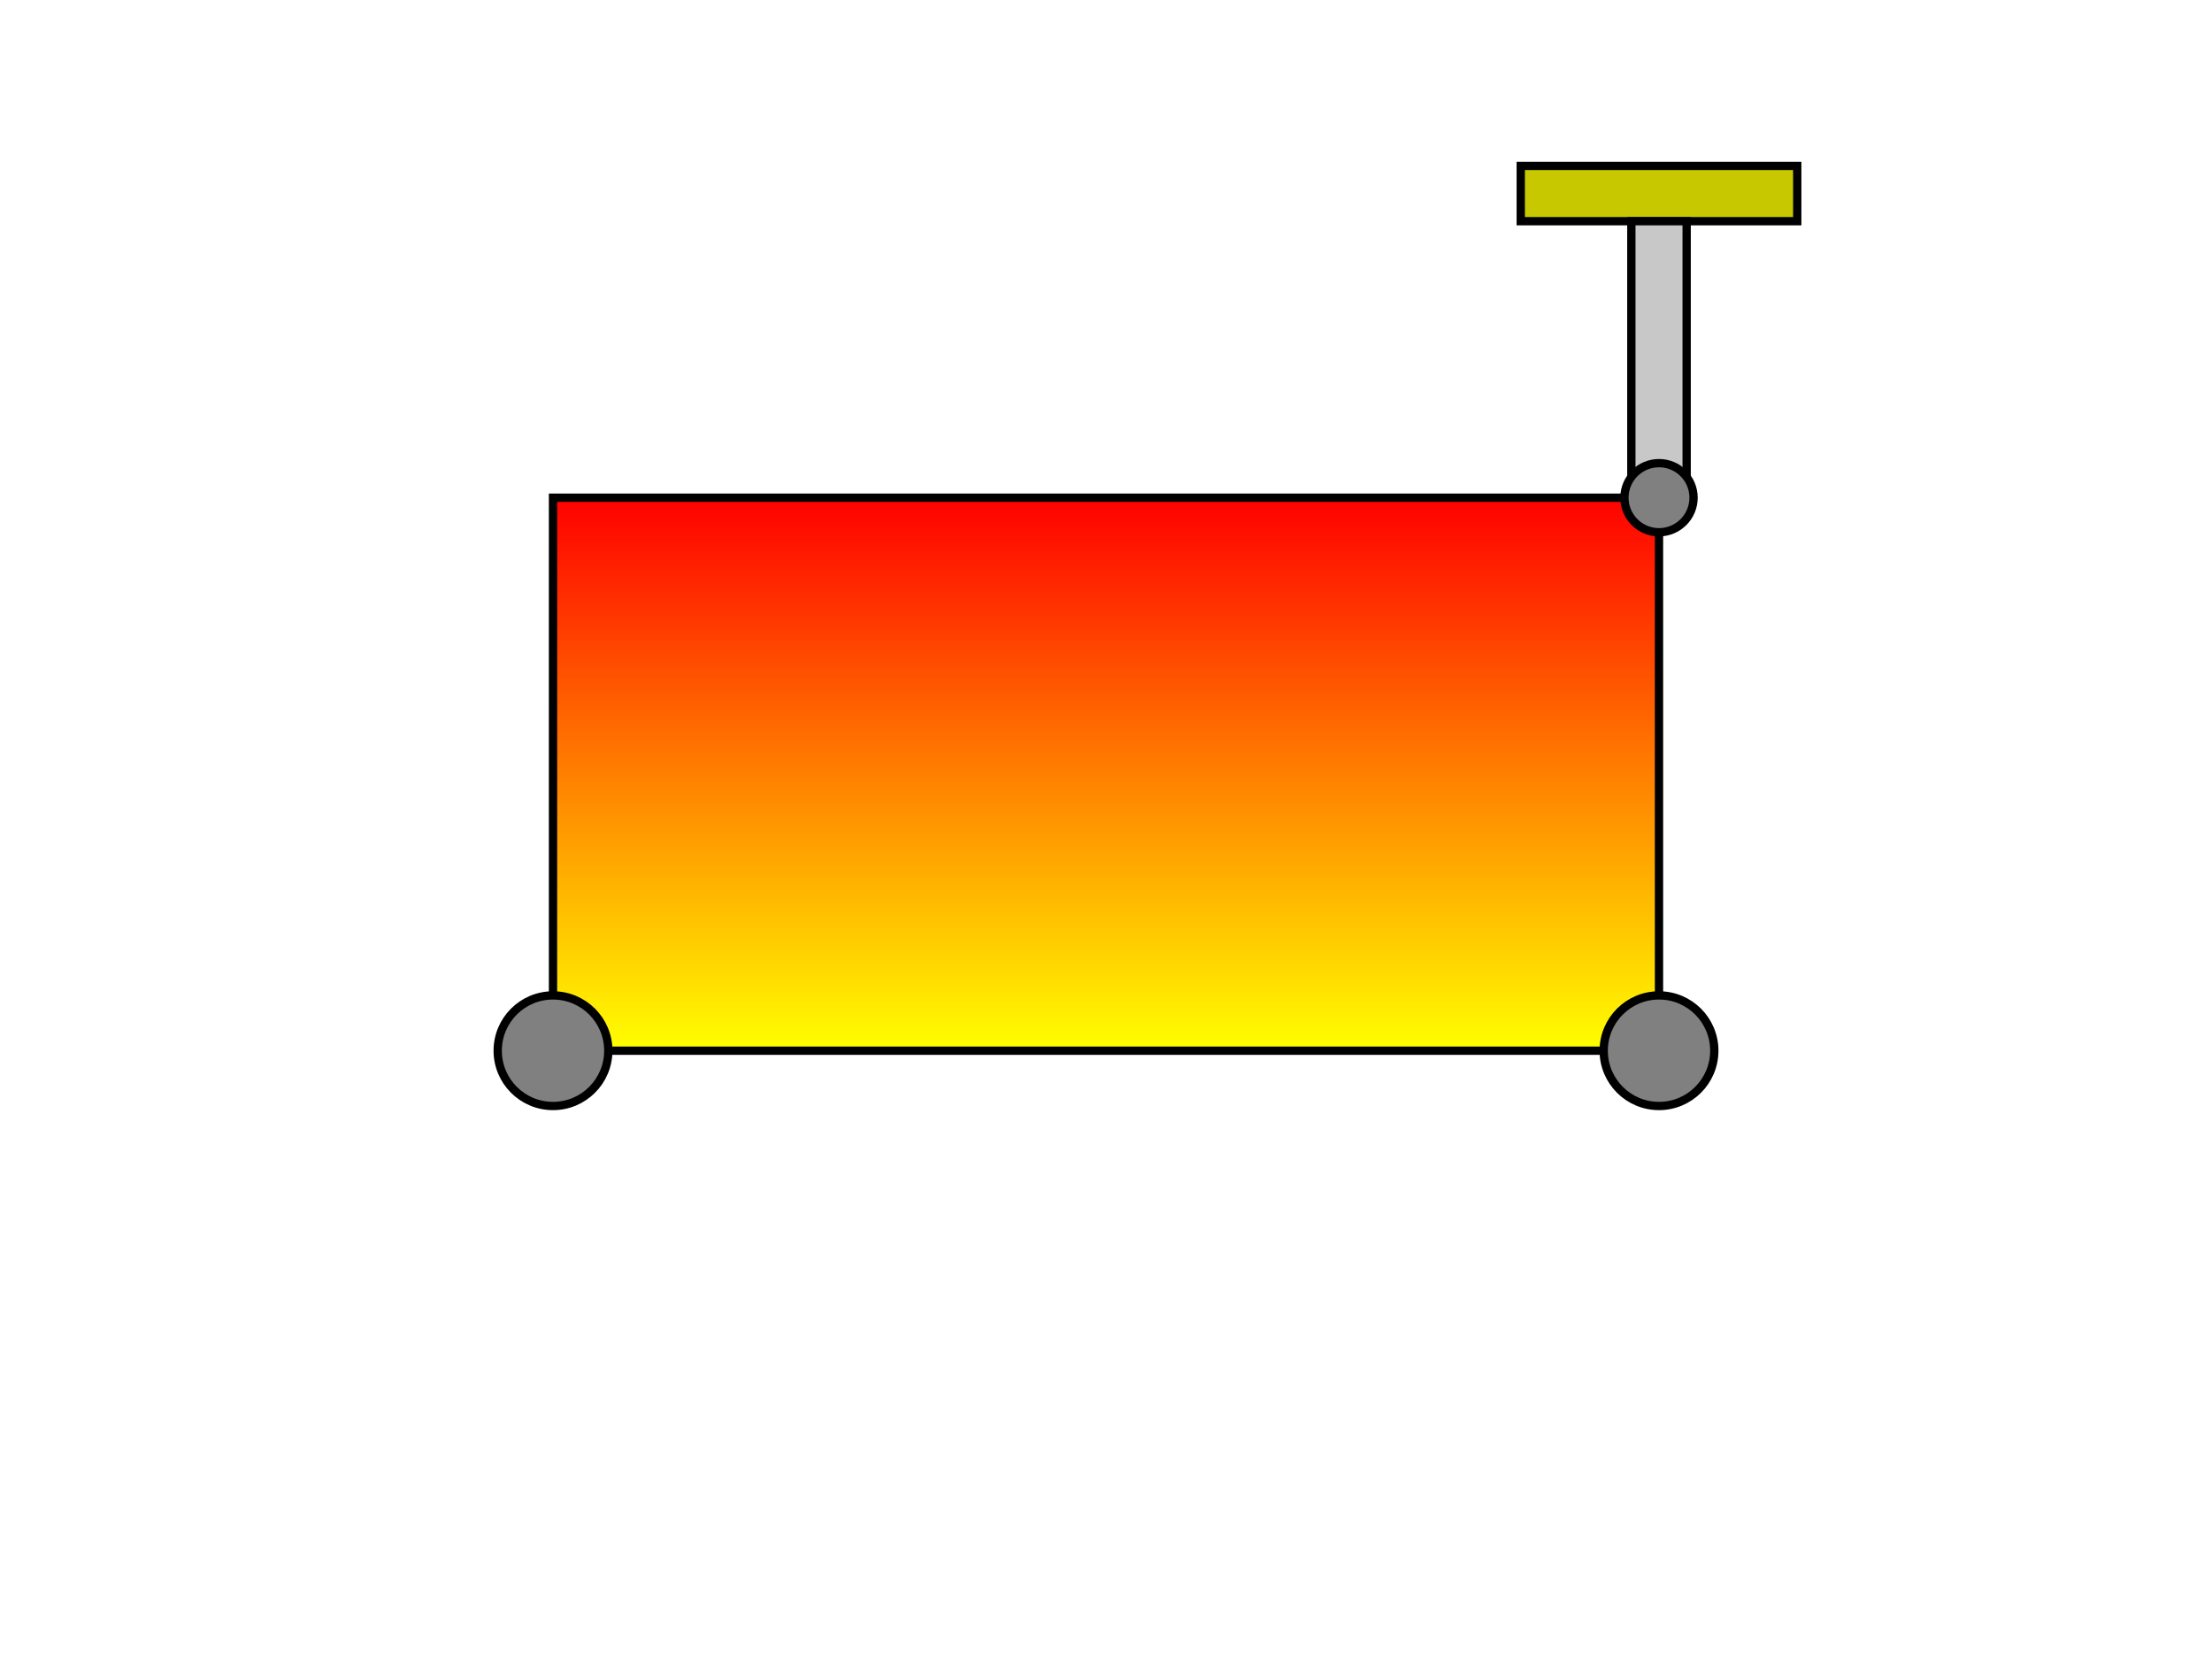
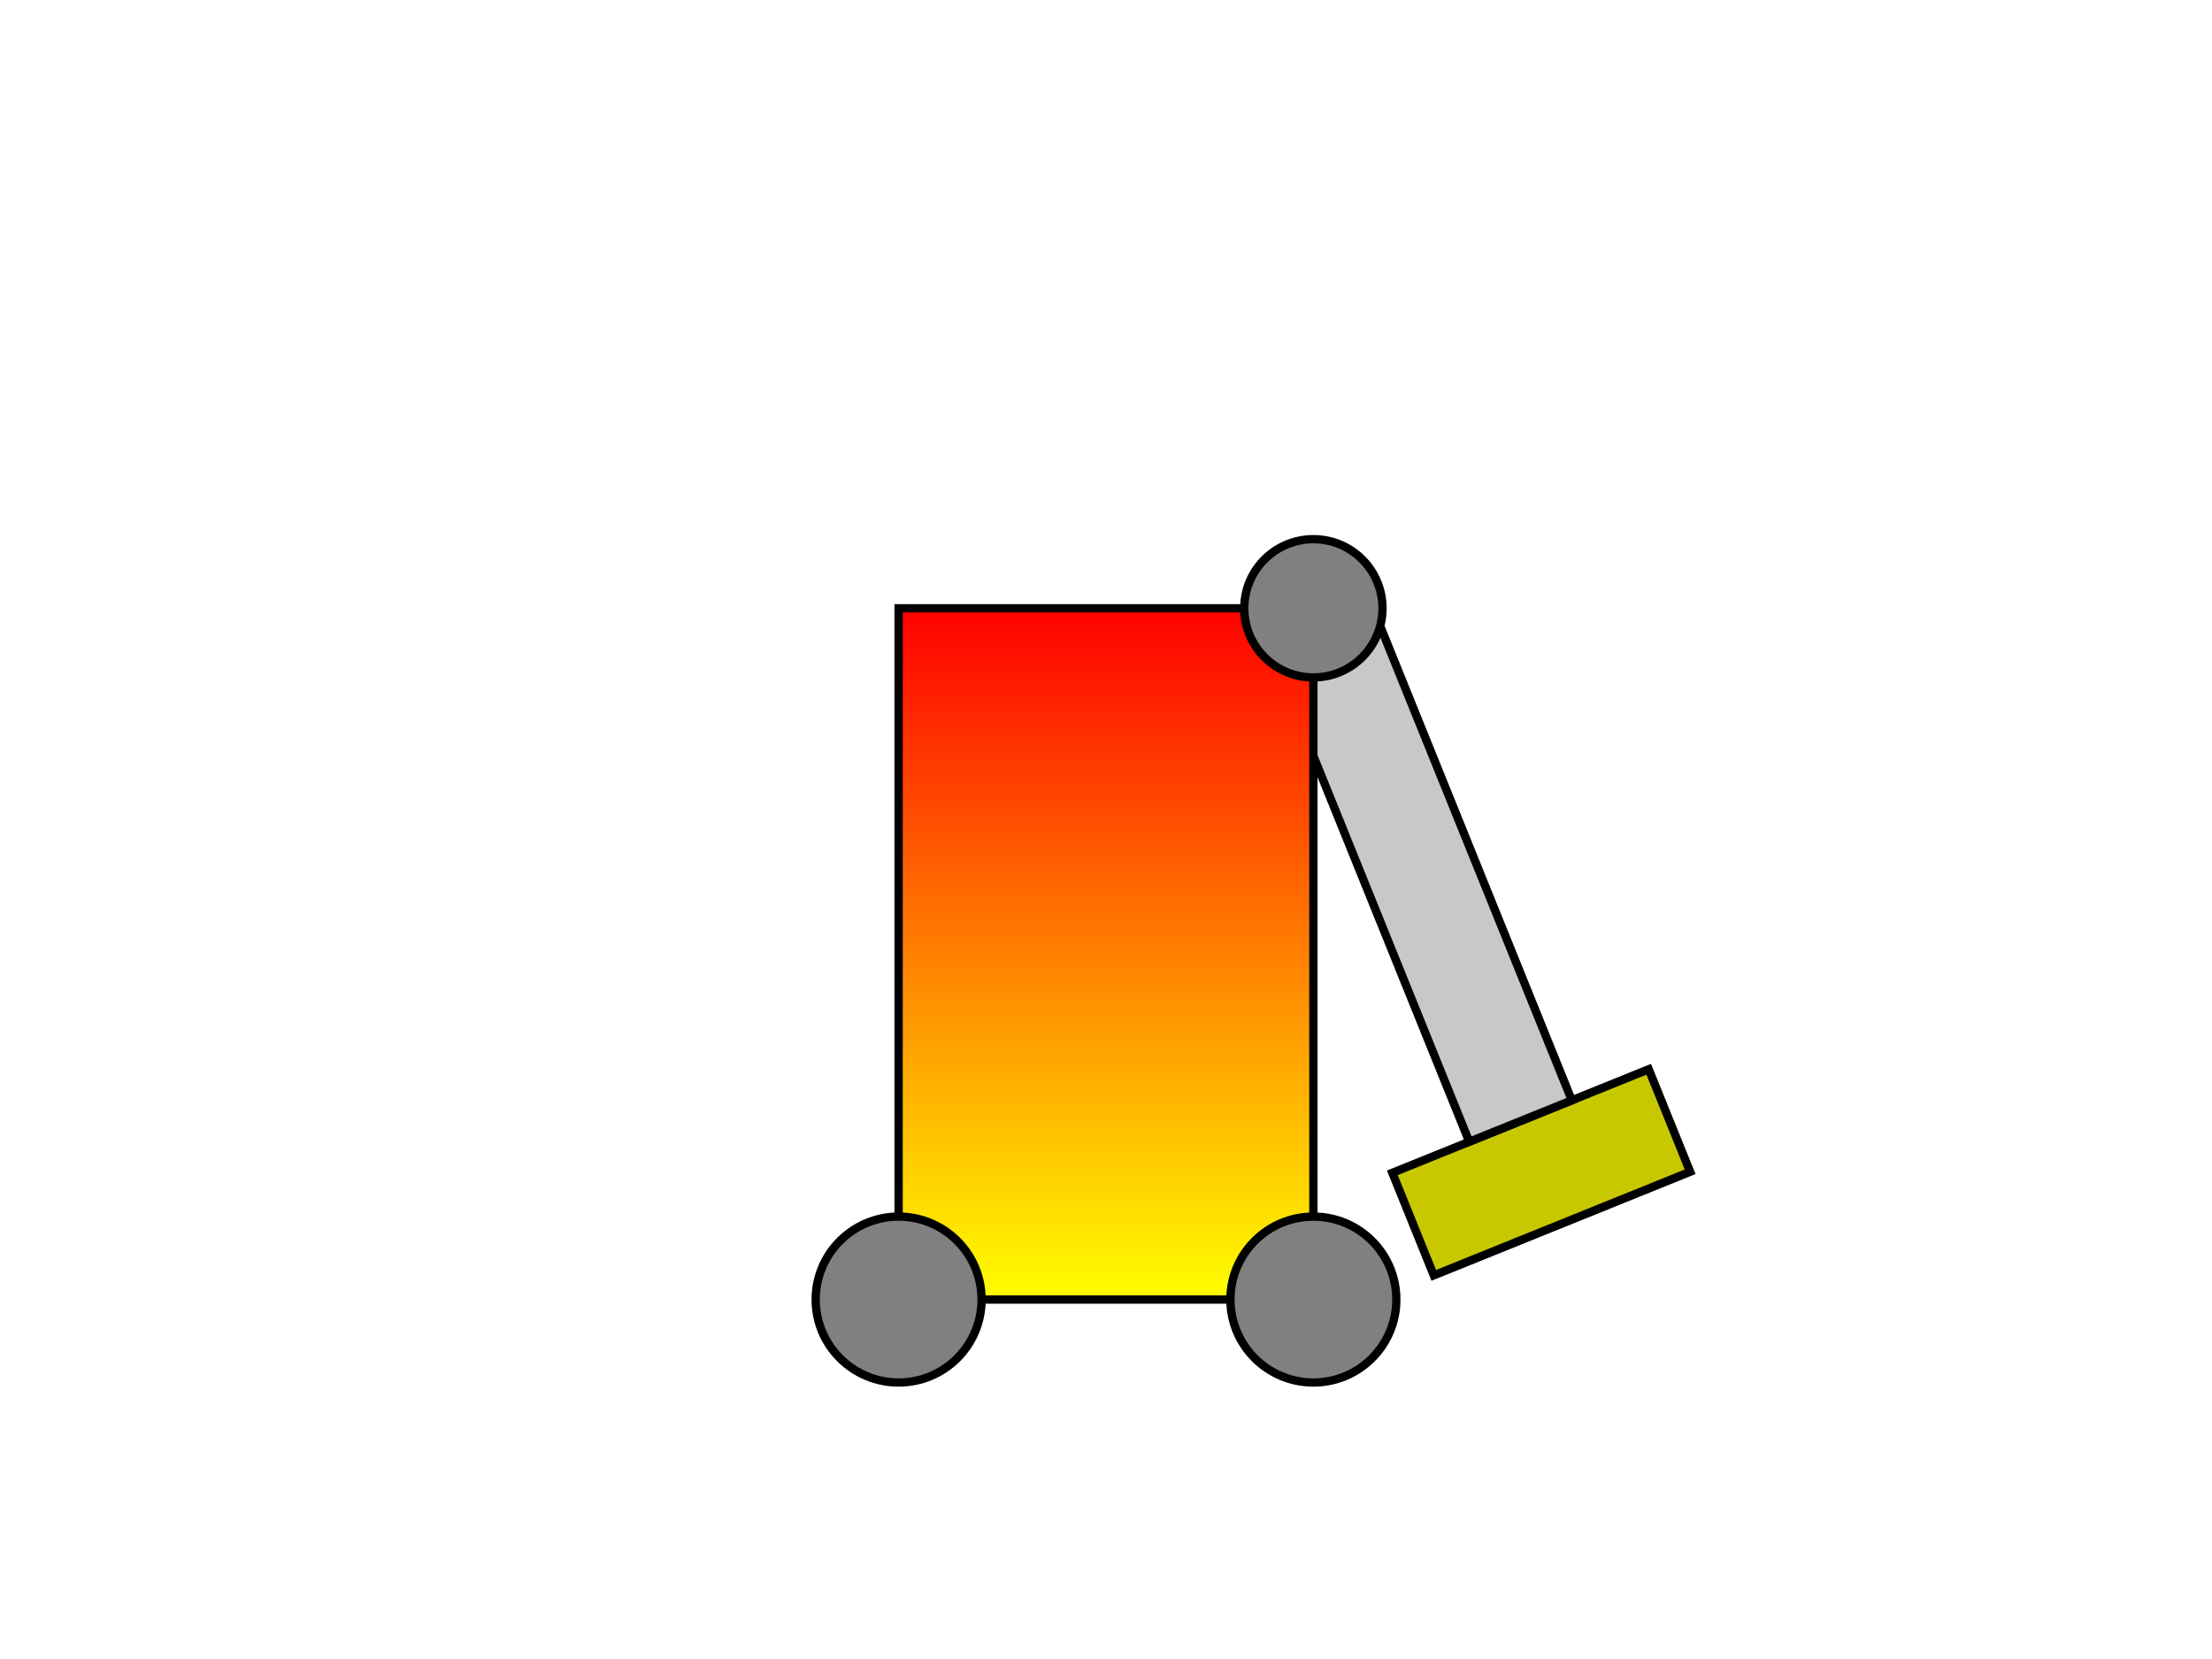
<svg xmlns="http://www.w3.org/2000/svg" width="800" height="600">
-   <g transform="rotate(0, 600, 180)">
-     <rect x="550" y="60" width="100" height="20" style="fill:rgb(200,200,0);stroke-width:3;stroke:rgb(0,0,0)" />
-     <rect x="590" y="80" width="20" height="100" style="fill:rgb(200,200,200);stroke-width:3;stroke:rgb(0,0,0)" />
+   <g transform="rotate(158, 475, 220)">
+     <rect x="425" y="-20" width="100" height="40" style="fill:rgb(200,200,0);stroke-width:3;stroke:rgb(0,0,0)" />
+     <rect x="455" y="20" width="40" height="200" style="fill:rgb(200,200,200);stroke-width:3;stroke:rgb(0,0,0)" />
  </g>
  <defs>
    <linearGradient id="grad1" x1="0%" y1="0%" x2="0%" y2="100%">
      <stop offset="0%" style="stop-color:rgb(255,0,0);stop-opacity:1" />
      <stop offset="100%" style="stop-color:rgb(255,255,0);stop-opacity:1" />
    </linearGradient>
  </defs>
-   <rect x="200" y="180" width="400" height="200" style="fill:url(#grad1);stroke-width:3;stroke:rgb(0,0,0)" />
-   <circle cx="200" cy="380" r="20" stroke="black" stroke-width="3" fill="grey" />
-   <circle cx="600" cy="380" r="20" stroke="black" stroke-width="3" fill="grey" />
-   <circle cx="600" cy="180" r="12.5" stroke="black" stroke-width="3" fill="grey" />
+   <rect x="325" y="220" width="150" height="250" style="fill:url(#grad1);stroke-width:3;stroke:rgb(0,0,0)" />
+   <circle cx="325" cy="470" r="30" stroke="black" stroke-width="3" fill="grey" />
+   <circle cx="475" cy="470" r="30" stroke="black" stroke-width="3" fill="grey" />
+   <circle cx="475" cy="220" r="25" stroke="black" stroke-width="3" fill="grey" />
</svg>
